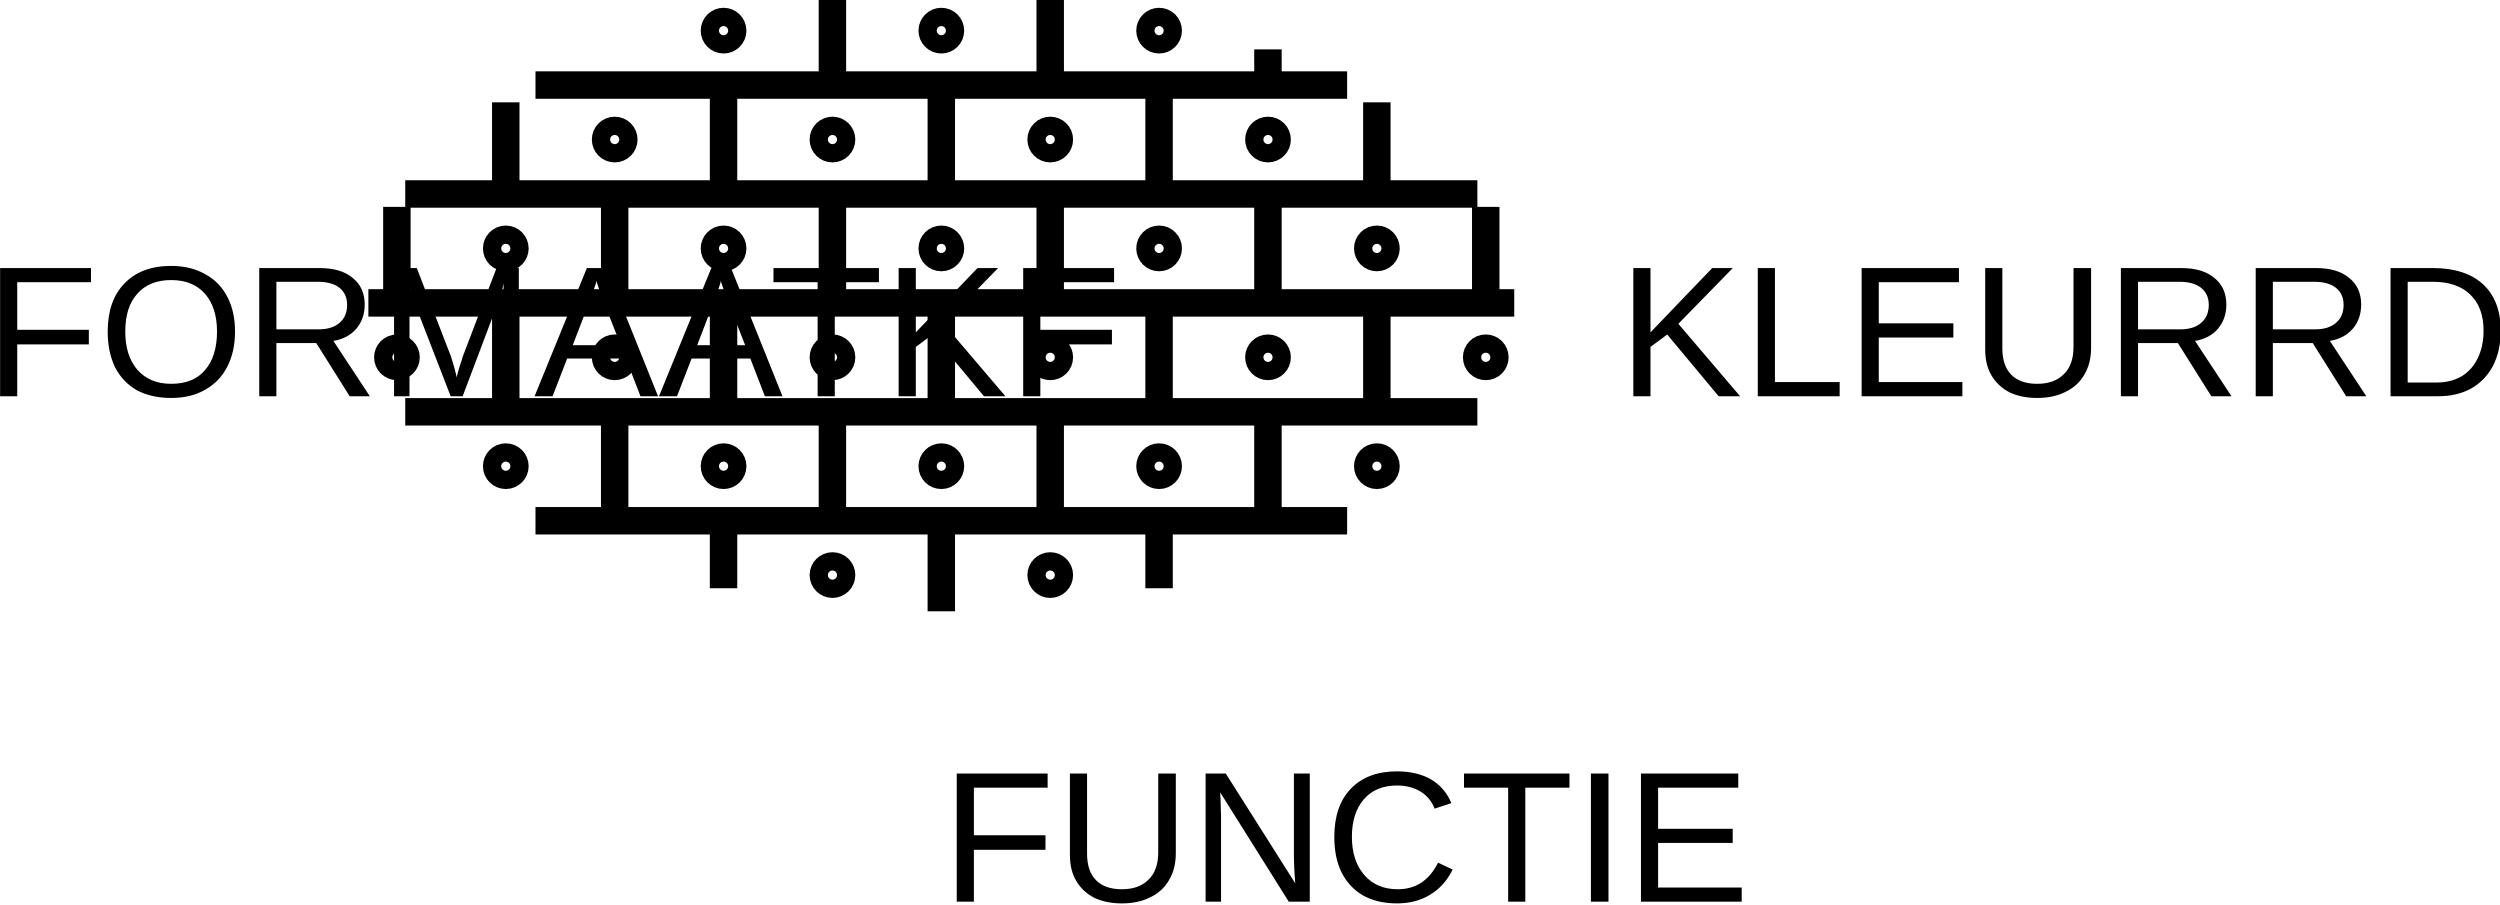
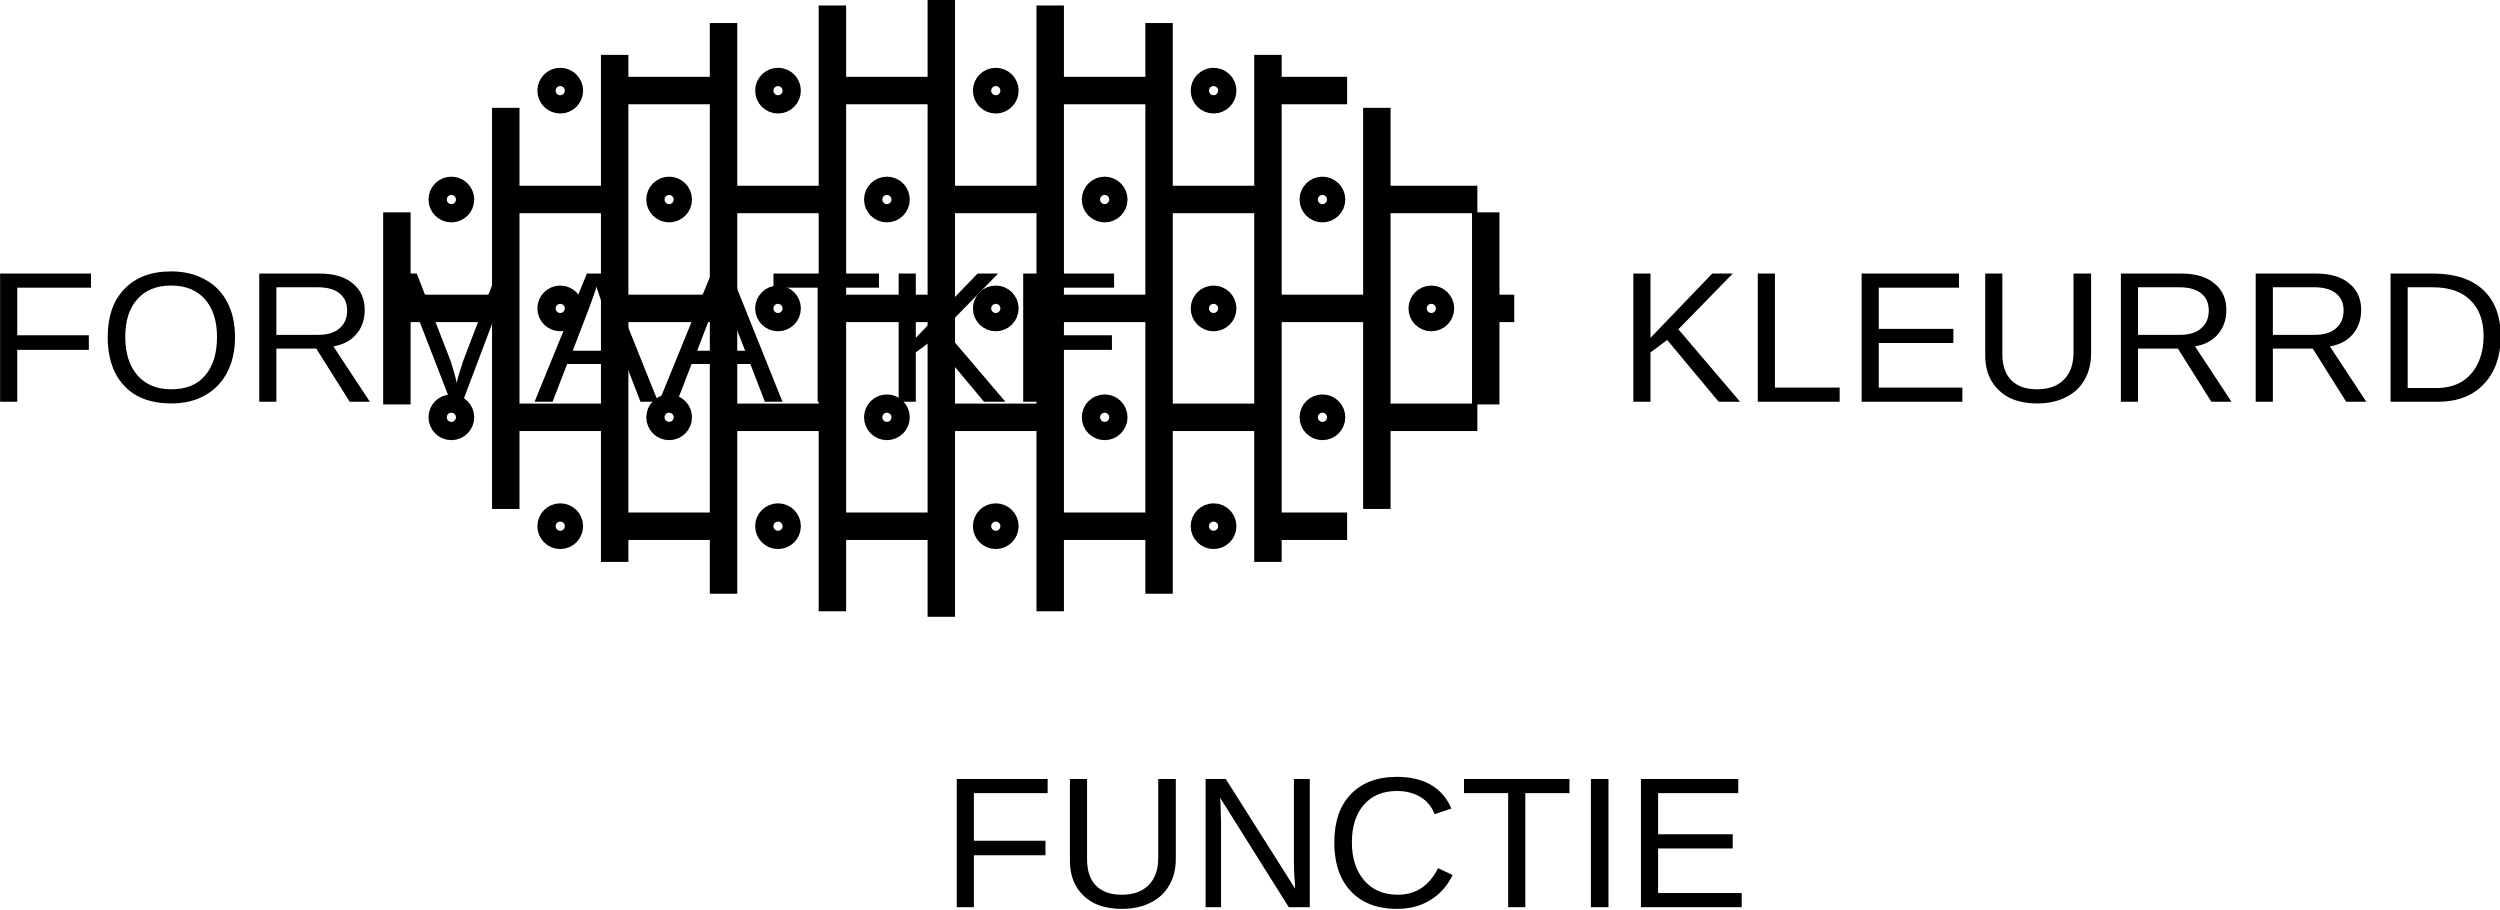
- <svg xmlns="http://www.w3.org/2000/svg" viewBox="0 0 91.118 32.949" width="91.118mm" height="32.949mm" version="1.1" id="svg61">
+ <svg xmlns="http://www.w3.org/2000/svg" viewBox="0 0 91.118 33.149" width="91.118mm" height="33.149mm" version="1.1" id="svg64">
  <defs id="defs4">
    <marker id="DistanceX" orient="auto" refX="0" refY="0" style="overflow:visible">
      <path d="M 3,-3 -3,3 M 0,-5 V 5" style="stroke:#000000;stroke-width:0.5" id="path1" />
    </marker>
    <pattern id="Hatch" patternUnits="userSpaceOnUse" width="8" height="8" x="0" y="0">
      <path d="M8 4 l-4,4" stroke="#000000" stroke-width="0.25" linecap="square" id="path2" />
      <path d="M6 2 l-4,4" stroke="#000000" stroke-width="0.25" linecap="square" id="path3" />
      <path d="M4 0 l-4,4" stroke="#000000" stroke-width="0.25" linecap="square" id="path4" />
    </pattern>
    <symbol id="*Model_Space" />
    <symbol id="*Paper_Space" />
  </defs>
-   <g id="g61" transform="translate(34.30808,-1111.48)">
-     <text x="0" y="1144.346" style="font-size:6.803px;line-height:125%;font-family:Arial;text-anchor:start;fill:#000000" id="text4">
-       <tspan dx="0" dy="0" id="tspan4" x="0" y="1144.346">FUNCTIE</tspan>
+   <g id="g64" transform="translate(34.30808,-1111.28)">
+     <path style="fill:none;stroke:#000000" d="m -11.905,1114.58 h 3.968" id="path5" />
+     <path style="fill:none;stroke:#000000" d="M -3.969,1114.58 H 0" id="path6" />
+     <path style="fill:none;stroke:#000000" d="M 3.969,1114.58 H 7.937" id="path7" />
+     <path style="fill:none;stroke:#000000" d="m 11.905,1114.58 h 2.886" id="path8" />
+     <path style="fill:none;stroke:#000000" d="m -15.874,1118.55 h 3.969" id="path9" />
+     <path style="fill:none;stroke:#000000" d="M -7.937,1118.55 H -3.969" id="path10" />
+     <path style="fill:none;stroke:#000000" d="M 0,1118.55 H 3.969" id="path11" />
+     <path style="fill:none;stroke:#000000" d="M 7.937,1118.55 H 11.905" id="path12" />
+     <path style="fill:none;stroke:#000000" d="m 15.874,1118.55 h 3.664" id="path13" />
+     <path style="fill:none;stroke:#000000" d="m -19.843,1122.52 h 3.969" id="path14" />
+     <path style="fill:none;stroke:#000000" d="m -11.905,1122.52 h 3.968" id="path15" />
+     <path style="fill:none;stroke:#000000" d="M -3.969,1122.52 H 0" id="path16" />
+     <path style="fill:none;stroke:#000000" d="M 3.969,1122.52 H 7.937" id="path17" />
+     <path style="fill:none;stroke:#000000" d="M 11.905,1122.52 H 15.874" id="path18" />
+     <path style="fill:none;stroke:#000000" d="m 19.843,1122.52 h 1.039" id="path19" />
+     <path style="fill:none;stroke:#000000" d="m -15.874,1126.49 h 3.969" id="path20" />
+     <path style="fill:none;stroke:#000000" d="M -7.937,1126.49 H -3.969" id="path21" />
+     <path style="fill:none;stroke:#000000" d="M 0,1126.49 H 3.969" id="path22" />
+     <path style="fill:none;stroke:#000000" d="M 7.937,1126.49 H 11.905" id="path23" />
+     <path style="fill:none;stroke:#000000" d="m 15.874,1126.49 h 3.664" id="path24" />
+     <path style="fill:none;stroke:#000000" d="m -11.905,1130.46 h 3.968" id="path25" />
+     <path style="fill:none;stroke:#000000" d="M -3.969,1130.46 H 0" id="path26" />
+     <path style="fill:none;stroke:#000000" d="M 3.969,1130.46 H 7.937" id="path27" />
+     <path style="fill:none;stroke:#000000" d="m 11.905,1130.46 h 2.886" id="path28" />
+     <path style="fill:none;stroke:#000000" d="m -19.843,1126.02 v -7" id="path29" />
+     <path style="fill:none;stroke:#000000" d="m -15.874,1129.83 v -14.62" id="path30" />
+     <path style="fill:none;stroke:#000000" d="m -11.905,1131.76 v -18.48" id="path31" />
+     <path style="fill:none;stroke:#000000" d="m -7.937,1132.92 v -20.8" id="path32" />
+     <path style="fill:none;stroke:#000000" d="m -3.969,1133.56 v -22.08" id="path33" />
+     <path style="fill:none;stroke:#000000" d="m 0,1133.76 v -22.48" id="path34" />
+     <path style="fill:none;stroke:#000000" d="m 3.969,1133.56 v -22.08" id="path35" />
+     <path style="fill:none;stroke:#000000" d="m 7.937,1132.92 v -20.8" id="path36" />
+     <path style="fill:none;stroke:#000000" d="m 11.905,1131.76 v -18.48" id="path37" />
+     <path style="fill:none;stroke:#000000" d="m 15.874,1129.83 v -14.62" id="path38" />
+     <path style="fill:none;stroke:#000000" d="m 19.843,1126.02 v -7" id="path39" />
+     <path d="m -9.587,1118.552 a 0.333,0.333 0 0 0 -0.666,0 0.333,0.333 0 0 0 0.666,0 z" style="fill:none;stroke:#000000" id="path40" />
+     <path d="m -9.587,1126.489 a 0.333,0.333 0 0 0 -0.666,0 0.333,0.333 0 0 0 0.666,0 z" style="fill:none;stroke:#000000" id="path41" />
+     <path d="m -5.619,1130.458 a 0.333,0.333 0 0 0 -0.666,0 0.333,0.333 0 0 0 0.666,0 z" style="fill:none;stroke:#000000" id="path42" />
+     <path d="m -1.65,1118.552 a 0.333,0.333 0 0 0 -0.666,0 0.333,0.333 0 0 0 0.666,0 z" style="fill:none;stroke:#000000" id="path43" />
+     <path d="m 2.318,1122.521 a 0.333,0.333 0 0 0 -0.666,0 0.333,0.333 0 0 0 0.666,0 z" style="fill:none;stroke:#000000" id="path44" />
+     <path d="m 6.287,1118.552 a 0.333,0.333 0 0 0 -0.666,0 0.333,0.333 0 0 0 0.666,0 z" style="fill:none;stroke:#000000" id="path45" />
+     <path d="m 10.256,1122.521 a 0.333,0.333 0 0 0 -0.666,0 0.333,0.333 0 0 0 0.666,0 z" style="fill:none;stroke:#000000" id="path46" />
+     <path d="m 14.224,1126.489 a 0.333,0.333 0 0 0 -0.666,0 0.333,0.333 0 0 0 0.666,0 z" style="fill:none;stroke:#000000" id="path47" />
+     <path d="m 6.287,1126.489 a 0.333,0.333 0 0 0 -0.666,0 0.333,0.333 0 0 0 0.666,0 z" style="fill:none;stroke:#000000" id="path48" />
+     <path d="m 2.318,1130.458 a 0.333,0.333 0 0 0 -0.666,0 0.333,0.333 0 0 0 0.666,0 z" style="fill:none;stroke:#000000" id="path49" />
+     <path d="m 10.256,1130.458 a 0.333,0.333 0 0 0 -0.666,0 0.333,0.333 0 0 0 0.666,0 z" style="fill:none;stroke:#000000" id="path50" />
+     <path d="m -1.65,1126.489 a 0.333,0.333 0 0 0 -0.666,0 0.333,0.333 0 0 0 0.666,0 z" style="fill:none;stroke:#000000" id="path51" />
+     <path d="m -13.556,1122.521 a 0.333,0.333 0 0 0 -0.666,0 0.333,0.333 0 0 0 0.666,0 z" style="fill:none;stroke:#000000" id="path52" />
+     <path d="m -13.556,1130.458 a 0.333,0.333 0 0 0 -0.666,0 0.333,0.333 0 0 0 0.666,0 z" style="fill:none;stroke:#000000" id="path53" />
+     <path d="m -17.524,1126.489 a 0.333,0.333 0 0 0 -0.666,0 0.333,0.333 0 0 0 0.666,0 z" style="fill:none;stroke:#000000" id="path54" />
+     <path d="m -5.619,1122.521 a 0.333,0.333 0 0 0 -0.666,0 0.333,0.333 0 0 0 0.666,0 z" style="fill:none;stroke:#000000" id="path55" />
+     <path d="m -13.556,1114.584 a 0.333,0.333 0 0 0 -0.666,0 0.333,0.333 0 0 0 0.666,0 z" style="fill:none;stroke:#000000" id="path56" />
+     <path d="m -17.524,1118.552 a 0.333,0.333 0 0 0 -0.666,0 0.333,0.333 0 0 0 0.666,0 z" style="fill:none;stroke:#000000" id="path57" />
+     <path d="m 10.256,1114.584 a 0.333,0.333 0 0 0 -0.666,0 0.333,0.333 0 0 0 0.666,0 z" style="fill:none;stroke:#000000" id="path58" />
+     <path d="m 2.318,1114.584 a 0.333,0.333 0 0 0 -0.666,0 0.333,0.333 0 0 0 0.666,0 z" style="fill:none;stroke:#000000" id="path59" />
+     <path d="m 14.224,1118.552 a 0.333,0.333 0 0 0 -0.666,0 0.333,0.333 0 0 0 0.666,0 z" style="fill:none;stroke:#000000" id="path60" />
+     <path d="m 18.193,1122.521 a 0.333,0.333 0 0 0 -0.666,0 0.333,0.333 0 0 0 0.666,0 z" style="fill:none;stroke:#000000" id="path61" />
+     <path d="m -5.619,1114.584 a 0.333,0.333 0 0 0 -0.666,0 0.333,0.333 0 0 0 0.666,0 z" style="fill:none;stroke:#000000" id="path62" />
+     <text x="0" y="1144.346" style="font-size:6.803px;line-height:125%;font-family:Arial;text-anchor:start;fill:#000000" id="text62">
+       <tspan dx="0" dy="0" id="tspan62" x="0" y="1144.346">FUNCTIE</tspan>
    </text>
-     <text x="-34.866" y="1125.921" style="font-size:6.803px;line-height:125%;font-family:Arial;text-anchor:start;fill:#000000" id="text5">
-       <tspan dx="0" dy="0" id="tspan5" x="-34.866" y="1125.921">FORMAATKF</tspan>
+     <text x="-34.866" y="1125.921" style="font-size:6.803px;line-height:125%;font-family:Arial;text-anchor:start;fill:#000000" id="text63">
+       <tspan dx="0" dy="0" id="tspan63" x="-34.866" y="1125.921">FORMAATKF</tspan>
    </text>
-     <text x="24.661" y="1125.921" style="font-size:6.803px;line-height:125%;font-family:Arial;text-anchor:start;fill:#000000" id="text6">
-       <tspan dx="0" dy="0" id="tspan6" x="24.661" y="1125.921">KLEURRD</tspan>
+     <text x="24.661" y="1125.921" style="font-size:6.803px;line-height:125%;font-family:Arial;text-anchor:start;fill:#000000" id="text64">
+       <tspan dx="0" dy="0" id="tspan64" x="24.661" y="1125.921">KLEURRD</tspan>
    </text>
-     <path style="fill:none;stroke:#000000" d="m -7.937,1132.92 v -2.46" id="path6" />
-     <path style="fill:none;stroke:#000000" d="m -7.937,1126.49 v -3.97" id="path7" />
-     <path style="fill:none;stroke:#000000" d="m -7.937,1118.55 v -3.97" id="path8" />
-     <path style="fill:none;stroke:#000000" d="m -3.969,1130.46 v -3.97" id="path9" />
-     <path style="fill:none;stroke:#000000" d="m -3.969,1122.52 v -3.97" id="path10" />
-     <path style="fill:none;stroke:#000000" d="m -3.969,1114.58 v -3.1" id="path11" />
-     <path style="fill:none;stroke:#000000" d="m 0,1133.76 v -3.3" id="path12" />
-     <path style="fill:none;stroke:#000000" d="m 0,1126.49 v -3.97" id="path13" />
-     <path style="fill:none;stroke:#000000" d="m 0,1118.55 v -3.97" id="path14" />
-     <path style="fill:none;stroke:#000000" d="m 3.969,1130.46 v -3.97" id="path15" />
-     <path style="fill:none;stroke:#000000" d="m 3.969,1122.52 v -3.97" id="path16" />
-     <path style="fill:none;stroke:#000000" d="m 3.969,1114.58 v -3.1" id="path17" />
-     <path style="fill:none;stroke:#000000" d="m 7.937,1132.92 v -2.46" id="path18" />
-     <path style="fill:none;stroke:#000000" d="m 7.937,1126.49 v -3.97" id="path19" />
-     <path style="fill:none;stroke:#000000" d="m 7.937,1118.55 v -3.97" id="path20" />
-     <path style="fill:none;stroke:#000000" d="M 14.791,1130.46 H -14.791" id="path21" />
-     <path style="fill:none;stroke:#000000" d="M 19.538,1126.49 H -19.538" id="path22" />
-     <path style="fill:none;stroke:#000000" d="M 20.882,1122.52 H -20.882" id="path23" />
-     <path style="fill:none;stroke:#000000" d="M 19.538,1118.55 H -19.538" id="path24" />
-     <path style="fill:none;stroke:#000000" d="M 14.791,1114.58 H -14.791" id="path25" />
-     <path d="m -3.634,1132.44 a 0.333,0.333 0 0 0 -0.666,0 0.333,0.333 0 0 0 0.666,0 z" style="fill:none;stroke:#000000" id="path26" />
-     <path d="m 4.303,1132.44 a 0.333,0.333 0 0 0 -0.666,0 0.333,0.333 0 0 0 0.666,0 z" style="fill:none;stroke:#000000" id="path27" />
-     <path d="m -3.634,1124.503 a 0.333,0.333 0 0 0 -0.666,0 0.333,0.333 0 0 0 0.666,0 z" style="fill:none;stroke:#000000" id="path28" />
-     <path d="m 0.334,1120.534 a 0.333,0.333 0 0 0 -0.666,0 0.333,0.333 0 0 0 0.666,0 z" style="fill:none;stroke:#000000" id="path29" />
-     <path d="m -3.634,1116.566 a 0.333,0.333 0 0 0 -0.666,0 0.333,0.333 0 0 0 0.666,0 z" style="fill:none;stroke:#000000" id="path30" />
-     <path d="m 0.334,1112.597 a 0.333,0.333 0 0 0 -0.666,0 0.333,0.333 0 0 0 0.666,0 z" style="fill:none;stroke:#000000" id="path31" />
-     <path d="m 4.303,1116.566 a 0.333,0.333 0 0 0 -0.666,0 0.333,0.333 0 0 0 0.666,0 z" style="fill:none;stroke:#000000" id="path32" />
-     <path d="m 8.271,1112.597 a 0.333,0.333 0 0 0 -0.666,0 0.333,0.333 0 0 0 0.666,0 z" style="fill:none;stroke:#000000" id="path33" />
-     <path d="m 4.303,1124.503 a 0.333,0.333 0 0 0 -0.666,0 0.333,0.333 0 0 0 0.666,0 z" style="fill:none;stroke:#000000" id="path34" />
-     <path d="m 0.334,1128.471 a 0.333,0.333 0 0 0 -0.666,0 0.333,0.333 0 0 0 0.666,0 z" style="fill:none;stroke:#000000" id="path35" />
-     <path d="m -7.603,1112.597 a 0.333,0.333 0 0 0 -0.666,0 0.333,0.333 0 0 0 0.666,0 z" style="fill:none;stroke:#000000" id="path36" />
-     <path style="fill:none;stroke:#000000" d="m 11.905,1130.46 v -3.97" id="path37" />
-     <path d="m 8.271,1128.471 a 0.333,0.333 0 0 0 -0.666,0 0.333,0.333 0 0 0 0.666,0 z" style="fill:none;stroke:#000000" id="path38" />
-     <path style="fill:none;stroke:#000000" d="m 15.874,1126.49 v -3.97" id="path39" />
-     <path d="m 12.24,1124.503 a 0.333,0.333 0 0 0 -0.666,0 0.333,0.333 0 0 0 0.666,0 z" style="fill:none;stroke:#000000" id="path40" />
-     <path style="fill:none;stroke:#000000" d="m 11.905,1122.52 v -3.97" id="path41" />
-     <path d="m 8.271,1120.534 a 0.333,0.333 0 0 0 -0.666,0 0.333,0.333 0 0 0 0.666,0 z" style="fill:none;stroke:#000000" id="path42" />
-     <path style="fill:none;stroke:#000000" d="m 15.874,1118.55 v -3.34" id="path43" />
-     <path d="m 12.24,1116.566 a 0.333,0.333 0 0 0 -0.666,0 0.333,0.333 0 0 0 0.666,0 z" style="fill:none;stroke:#000000" id="path44" />
-     <path style="fill:none;stroke:#000000" d="m 19.843,1122.52 v -3.5" id="path45" />
-     <path d="m 16.208,1120.534 a 0.333,0.333 0 0 0 -0.666,0 0.333,0.333 0 0 0 0.666,0 z" style="fill:none;stroke:#000000" id="path46" />
-     <path d="m 20.177,1124.503 a 0.333,0.333 0 0 0 -0.666,0 0.333,0.333 0 0 0 0.666,0 z" style="fill:none;stroke:#000000" id="path47" />
-     <path d="m 16.208,1128.471 a 0.333,0.333 0 0 0 -0.666,0 0.333,0.333 0 0 0 0.666,0 z" style="fill:none;stroke:#000000" id="path48" />
-     <path style="fill:none;stroke:#000000" d="m 11.905,1114.58 v -1.3" id="path49" />
-     <path style="fill:none;stroke:#000000" d="m -11.905,1130.46 v -3.97" id="path50" />
-     <path d="m -7.603,1128.471 a 0.333,0.333 0 0 0 -0.666,0 0.333,0.333 0 0 0 0.666,0 z" style="fill:none;stroke:#000000" id="path51" />
-     <path style="fill:none;stroke:#000000" d="m -15.874,1126.49 v -3.97" id="path52" />
-     <path d="m -11.571,1124.503 a 0.333,0.333 0 0 0 -0.666,0 0.333,0.333 0 0 0 0.666,0 z" style="fill:none;stroke:#000000" id="path53" />
-     <path d="m -15.54,1128.471 a 0.333,0.333 0 0 0 -0.666,0 0.333,0.333 0 0 0 0.666,0 z" style="fill:none;stroke:#000000" id="path54" />
-     <path d="m -19.508,1124.503 a 0.333,0.333 0 0 0 -0.666,0 0.333,0.333 0 0 0 0.666,0 z" style="fill:none;stroke:#000000" id="path55" />
-     <path style="fill:none;stroke:#000000" d="m -11.905,1122.52 v -3.97" id="path56" />
-     <path d="m -7.603,1120.534 a 0.333,0.333 0 0 0 -0.666,0 0.333,0.333 0 0 0 0.666,0 z" style="fill:none;stroke:#000000" id="path57" />
-     <path style="fill:none;stroke:#000000" d="m -19.843,1122.52 v -3.5" id="path58" />
-     <path d="m -15.54,1120.534 a 0.333,0.333 0 0 0 -0.666,0 0.333,0.333 0 0 0 0.666,0 z" style="fill:none;stroke:#000000" id="path59" />
-     <path style="fill:none;stroke:#000000" d="m -15.874,1118.55 v -3.34" id="path60" />
-     <path d="m -11.571,1116.566 a 0.333,0.333 0 0 0 -0.666,0 0.333,0.333 0 0 0 0.666,0 z" style="fill:none;stroke:#000000" id="path61" />
  </g>
</svg>
